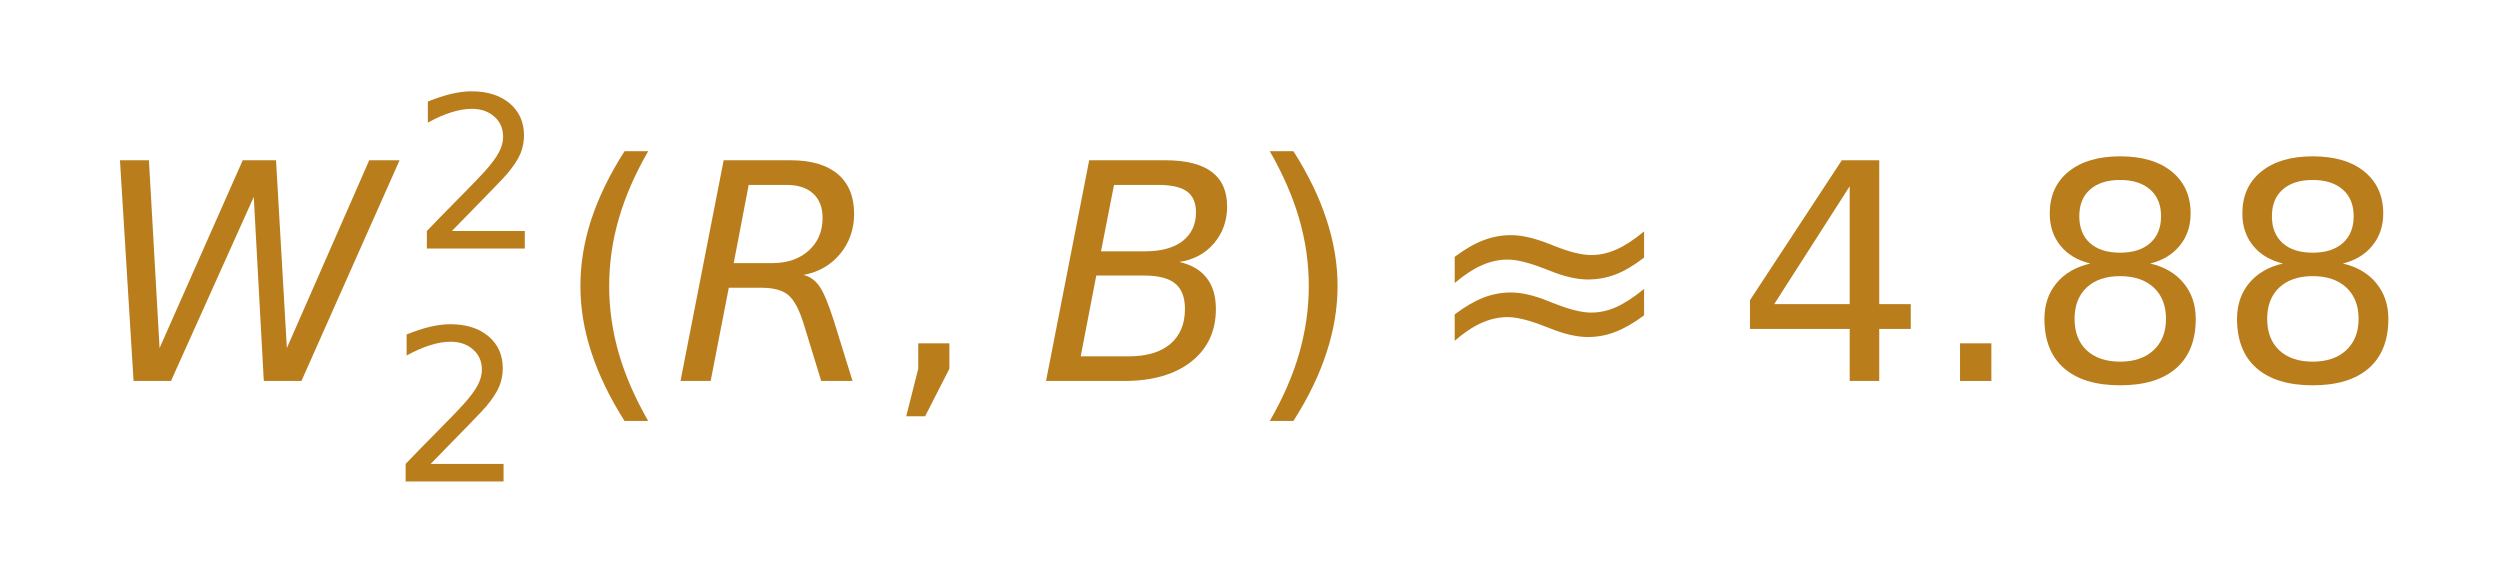
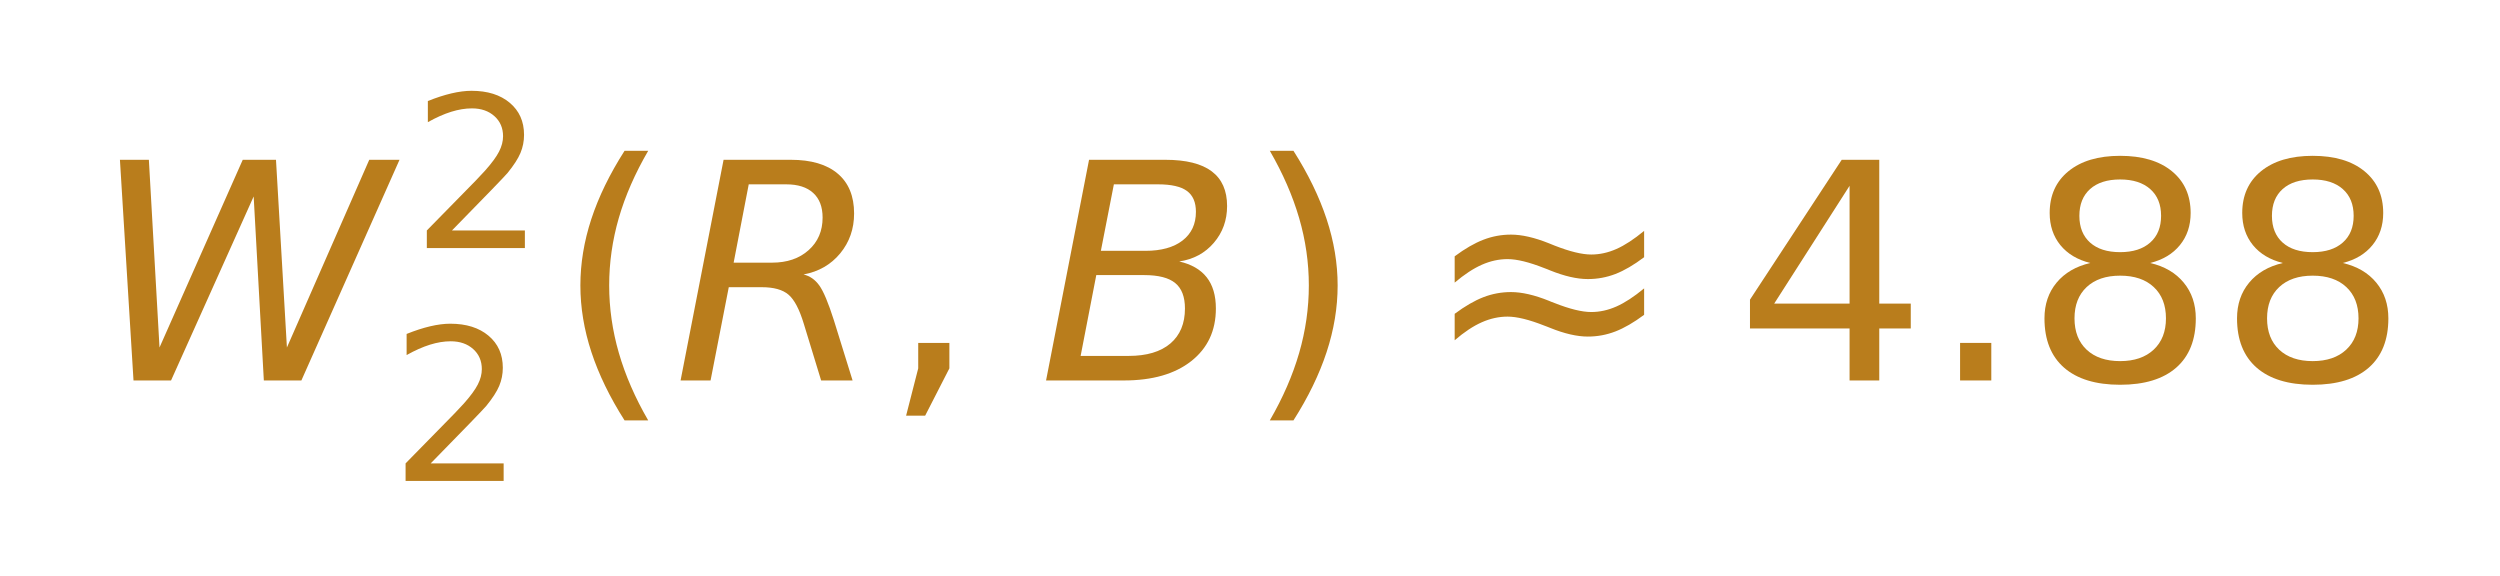
- <svg xmlns="http://www.w3.org/2000/svg" width="198.24pt" height="45.6pt" viewBox="0 0 198.24 45.6" version="1.1">
+ <svg xmlns="http://www.w3.org/2000/svg" xmlns:xlink="http://www.w3.org/1999/xlink" width="198.24pt" height="45.6pt" viewBox="0 0 198.24 45.6" version="1.1">
  <defs>
    <style type="text/css">*{stroke-linejoin: round; stroke-linecap: butt}</style>
  </defs>
  <g id="figure_1">
    <g id="patch_1">
      <path d="M 0 45.6  L 198.24 45.6  L 198.24 0  L 0 0  L 0 45.6  z " style="fill: none" />
    </g>
    <g id="text_1">
-       <g style="fill: #b97d1c" transform="translate(7.2 30.24)">
-         <text>
-           <tspan x="0" y="-0.031" style="font-style: oblique; font-size: 24px; font-family: 'DejaVu Sans'; fill: #b97d1c">W</tspan>
-           <tspan x="46.123" y="-0.031" style="font-style: oblique; font-size: 24px; font-family: 'DejaVu Sans'; fill: #b97d1c">R</tspan>
-           <tspan x="75.104" y="-0.031" style="font-style: oblique; font-size: 24px; font-family: 'DejaVu Sans'; fill: #b97d1c">B</tspan>
-           <tspan x="23.73" y="7.938" style="font-size: 16.8px; font-family: 'DejaVu Sans'; fill: #b97d1c">2</tspan>
-           <tspan x="25.415" y="-10.531" style="font-size: 16.8px; font-family: 'DejaVu Sans'; fill: #b97d1c">2</tspan>
-           <tspan x="36.76" y="-0.031" style="font-size: 24px; font-family: 'DejaVu Sans'; fill: #b97d1c">(</tspan>
-           <tspan x="62.799" y="-0.031" style="font-size: 24px; font-family: 'DejaVu Sans'; fill: #b97d1c">,</tspan>
-           <tspan x="91.568" y="-0.031" style="font-size: 24px; font-family: 'DejaVu Sans'; fill: #b97d1c">)</tspan>
-           <tspan x="105.607" y="-0.031" style="font-size: 24px; font-family: 'DejaVu Sans'; fill: #b97d1c">≈</tspan>
-           <tspan x="130.393" y="-0.031" style="font-size: 24px; font-family: 'DejaVu Sans'; fill: #b97d1c">4</tspan>
-           <tspan x="145.662" y="-0.031" style="font-size: 24px; font-family: 'DejaVu Sans'; fill: #b97d1c">.</tspan>
-           <tspan x="153.291" y="-0.031" style="font-size: 24px; font-family: 'DejaVu Sans'; fill: #b97d1c">8</tspan>
-           <tspan x="168.561" y="-0.031" style="font-size: 24px; font-family: 'DejaVu Sans'; fill: #b97d1c">8</tspan>
-         </text>
+       <g style="fill: #b97d1c" transform="translate(7.2 30.24) scale(0.24 -0.24)">
+         <defs>
+           <path id="DejaVuSans-Oblique-3a" d="M 616 4666  L 1228 4666  L 1453 697  L 3213 4666  L 3916 4666  L 4147 697  L 5888 4666  L 6528 4666  L 4453 0  L 3659 0  L 3444 3891  L 1697 0  L 903 0  L 616 4666  z " transform="scale(0.015625)" />
+           <path id="DejaVuSans-15" d="M 1228 531  L 3431 531  L 3431 0  L 469 0  L 469 531  Q 828 903 1448 1529  Q 2069 2156 2228 2338  Q 2531 2678 2651 2914  Q 2772 3150 2772 3378  Q 2772 3750 2511 3984  Q 2250 4219 1831 4219  Q 1534 4219 1204 4116  Q 875 4013 500 3803  L 500 4441  Q 881 4594 1212 4672  Q 1544 4750 1819 4750  Q 2544 4750 2975 4387  Q 3406 4025 3406 3419  Q 3406 3131 3298 2873  Q 3191 2616 2906 2266  Q 2828 2175 2409 1742  Q 1991 1309 1228 531  z " transform="scale(0.015625)" />
+           <path id="DejaVuSans-b" d="M 1984 4856  Q 1566 4138 1362 3434  Q 1159 2731 1159 2009  Q 1159 1288 1364 580  Q 1569 -128 1984 -844  L 1484 -844  Q 1016 -109 783 600  Q 550 1309 550 2009  Q 550 2706 781 3412  Q 1013 4119 1484 4856  L 1984 4856  z " transform="scale(0.015625)" />
+           <path id="DejaVuSans-Oblique-35" d="M 1613 4147  L 1294 2491  L 2106 2491  Q 2584 2491 2879 2755  Q 3175 3019 3175 3444  Q 3175 3784 2976 3965  Q 2778 4147 2406 4147  L 1613 4147  z M 2772 2241  Q 2972 2194 3105 2009  Q 3238 1825 3413 1275  L 3809 0  L 3144 0  L 2778 1197  Q 2638 1659 2453 1815  Q 2269 1972 1888 1972  L 1191 1972  L 806 0  L 172 0  L 1081 4666  L 2503 4666  Q 3150 4666 3495 4373  Q 3841 4081 3841 3531  Q 3841 3044 3547 2687  Q 3253 2331 2772 2241  z " transform="scale(0.015625)" />
+           <path id="DejaVuSans-f" d="M 750 794  L 1409 794  L 1409 256  L 897 -744  L 494 -744  L 750 256  L 750 794  z " transform="scale(0.015625)" />
+           <path id="DejaVuSans-Oblique-25" d="M 1081 4666  L 2694 4666  Q 3350 4666 3675 4422  Q 4000 4178 4000 3688  Q 4000 3238 3720 2911  Q 3441 2584 2988 2516  Q 3375 2428 3569 2181  Q 3763 1934 3763 1522  Q 3763 819 3242 409  Q 2722 0 1819 0  L 172 0  L 1081 4666  z M 1234 2228  L 903 519  L 1919 519  Q 2491 519 2800 781  Q 3109 1044 3109 1522  Q 3109 1891 2904 2059  Q 2700 2228 2247 2228  L 1234 2228  z M 1606 4147  L 1331 2741  L 2272 2741  Q 2775 2741 3058 2959  Q 3341 3178 3341 3566  Q 3341 3869 3150 4008  Q 2959 4147 2541 4147  L 1606 4147  z " transform="scale(0.015625)" />
+           <path id="DejaVuSans-c" d="M 513 4856  L 1013 4856  Q 1481 4119 1714 3412  Q 1947 2706 1947 2009  Q 1947 1309 1714 600  Q 1481 -109 1013 -844  L 513 -844  Q 928 -128 1133 580  Q 1338 1288 1338 2009  Q 1338 2731 1133 3434  Q 928 4138 513 4856  z " transform="scale(0.015625)" />
+           <path id="DejaVuSans-cd2" d="M 4684 1947  L 4684 1388  Q 4356 1144 4076 1036  Q 3797 928 3494 928  Q 3150 928 2694 1113  Q 2663 1125 2641 1134  Q 2622 1141 2575 1159  Q 2091 1350 1797 1350  Q 1522 1350 1253 1231  Q 984 1113 678 850  L 678 1409  Q 1006 1653 1286 1761  Q 1566 1869 1869 1869  Q 2213 1869 2672 1684  Q 2706 1669 2722 1663  Q 2741 1656 2788 1638  Q 3272 1447 3566 1447  Q 3834 1447 4098 1564  Q 4363 1681 4684 1947  z M 4684 3163  L 4684 2606  Q 4356 2359 4076 2251  Q 3797 2144 3494 2144  Q 3150 2144 2694 2328  Q 2663 2341 2641 2350  Q 2622 2356 2575 2375  Q 2091 2566 1797 2566  Q 1522 2566 1253 2447  Q 984 2328 678 2069  L 678 2625  Q 1006 2869 1286 2976  Q 1566 3084 1869 3084  Q 2213 3084 2672 2900  Q 2703 2888 2719 2881  Q 2741 2872 2788 2853  Q 3272 2663 3566 2663  Q 3834 2663 4098 2780  Q 4363 2897 4684 3163  z " transform="scale(0.015625)" />
+           <path id="DejaVuSans-17" d="M 2419 4116  L 825 1625  L 2419 1625  L 2419 4116  z M 2253 4666  L 3047 4666  L 3047 1625  L 3713 1625  L 3713 1100  L 3047 1100  L 3047 0  L 2419 0  L 2419 1100  L 313 1100  L 313 1709  L 2253 4666  z " transform="scale(0.015625)" />
+           <path id="DejaVuSans-11" d="M 684 794  L 1344 794  L 1344 0  L 684 0  L 684 794  z " transform="scale(0.015625)" />
+           <path id="DejaVuSans-1b" d="M 2034 2216  Q 1584 2216 1326 1975  Q 1069 1734 1069 1313  Q 1069 891 1326 650  Q 1584 409 2034 409  Q 2484 409 2743 651  Q 3003 894 3003 1313  Q 3003 1734 2745 1975  Q 2488 2216 2034 2216  z M 1403 2484  Q 997 2584 770 2862  Q 544 3141 544 3541  Q 544 4100 942 4425  Q 1341 4750 2034 4750  Q 2731 4750 3128 4425  Q 3525 4100 3525 3541  Q 3525 3141 3298 2862  Q 3072 2584 2669 2484  Q 3125 2378 3379 2068  Q 3634 1759 3634 1313  Q 3634 634 3220 271  Q 2806 -91 2034 -91  Q 1263 -91 848 271  Q 434 634 434 1313  Q 434 1759 690 2068  Q 947 2378 1403 2484  z M 1172 3481  Q 1172 3119 1398 2916  Q 1625 2713 2034 2713  Q 2441 2713 2670 2916  Q 2900 3119 2900 3481  Q 2900 3844 2670 4047  Q 2441 4250 2034 4250  Q 1625 4250 1398 4047  Q 1172 3844 1172 3481  z " transform="scale(0.015625)" />
+         </defs>
+         <use xlink:href="#DejaVuSans-Oblique-3a" transform="translate(0 0.296875)" />
+         <use xlink:href="#DejaVuSans-15" transform="translate(105.8937 44.04688) scale(0.7)" />
+         <use xlink:href="#DejaVuSans-15" transform="translate(98.87695 -32.90625) scale(0.7)" />
+         <use xlink:href="#DejaVuSans-b" transform="translate(153.1642 0.296875)" />
+         <use xlink:href="#DejaVuSans-Oblique-35" transform="translate(192.1779 0.296875)" />
+         <use xlink:href="#DejaVuSans-f" transform="translate(261.6603 0.296875)" />
+         <use xlink:href="#DejaVuSans-Oblique-25" transform="translate(312.9299 0.296875)" />
+         <use xlink:href="#DejaVuSans-c" transform="translate(381.5334 0.296875)" />
+         <use xlink:href="#DejaVuSans-cd2" transform="translate(440.0295 0.296875)" />
+         <use xlink:href="#DejaVuSans-17" transform="translate(543.301 0.296875)" />
+         <use xlink:href="#DejaVuSans-11" transform="translate(606.924 0.296875)" />
+         <use xlink:href="#DejaVuSans-1b" transform="translate(638.7111 0.296875)" />
+         <use xlink:href="#DejaVuSans-1b" transform="translate(702.3342 0.296875)" />
      </g>
    </g>
  </g>
</svg>
